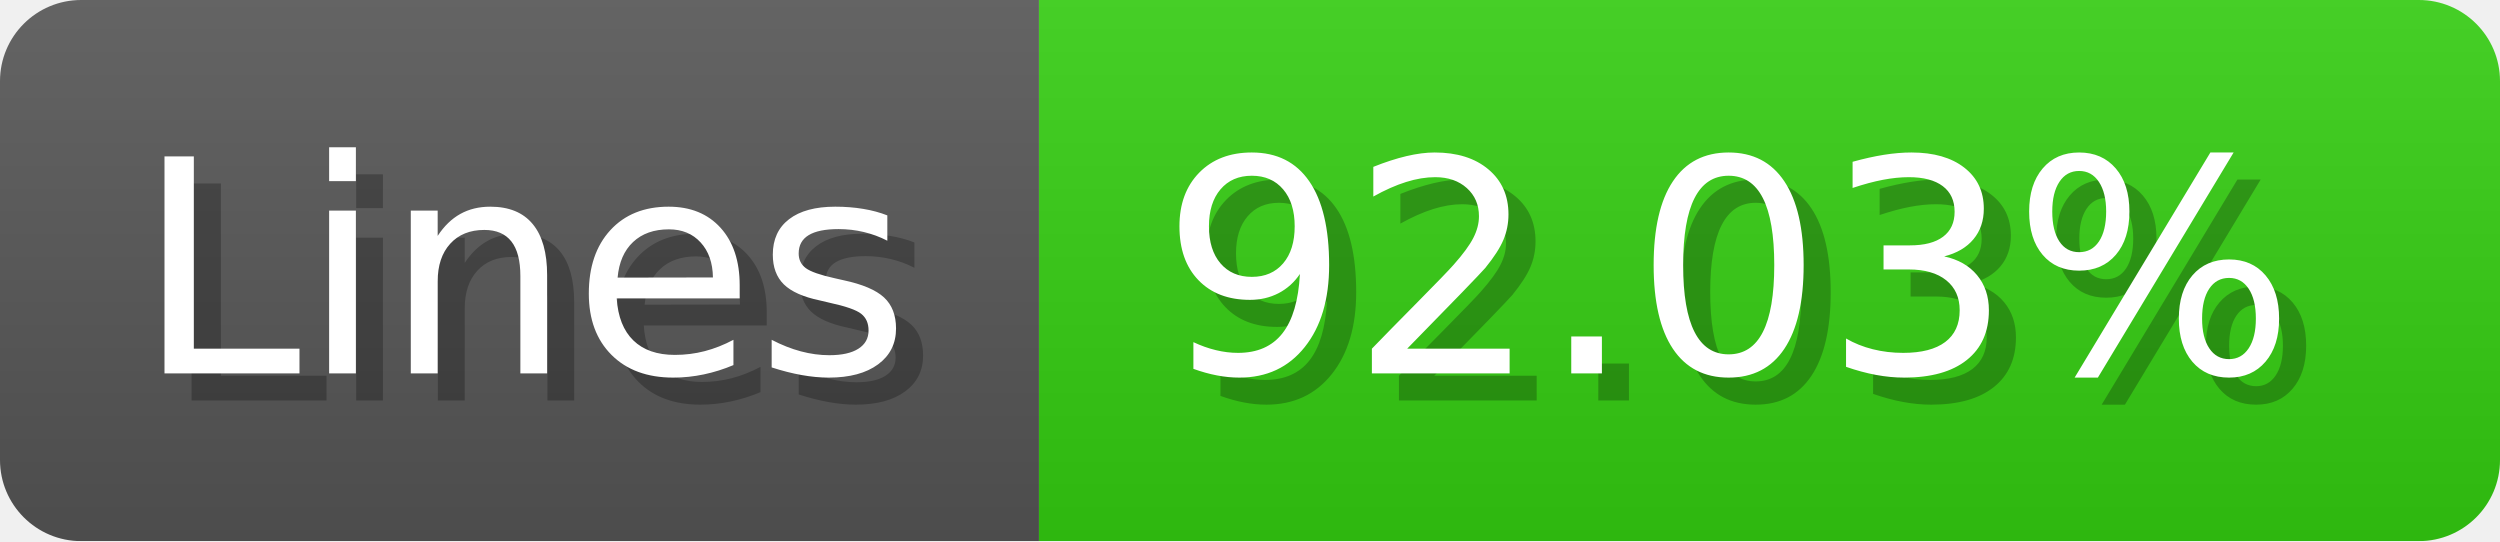
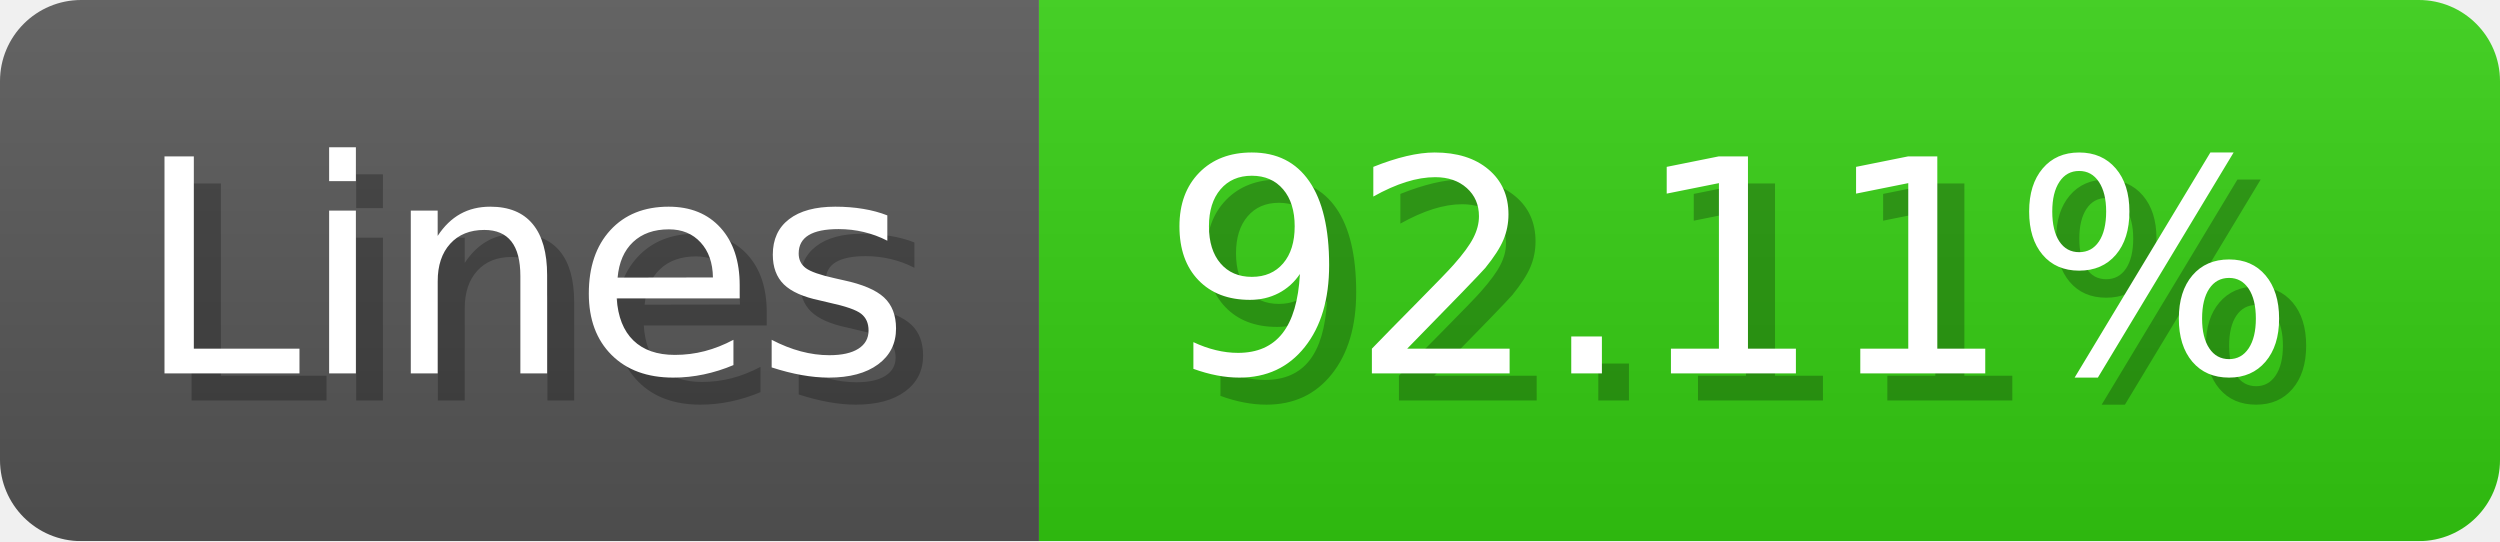
- <svg xmlns="http://www.w3.org/2000/svg" width="92.4" height="20" viewBox="0 0 924 200" role="img" aria-label="Lines: 92.03%">
+ <svg xmlns="http://www.w3.org/2000/svg" width="92.4" height="20" viewBox="0 0 924 200" role="img" aria-label="Lines: 92.11%">
  <linearGradient id="a" x2="0" y2="100%">
    <stop offset="0" stop-opacity=".1" stop-color="#EEE" />
    <stop offset="1" stop-opacity=".1" />
  </linearGradient>
  <mask id="m">
    <rect width="924" height="200" rx="30" fill="#FFF" />
  </mask>
  <g mask="url(#m)">
    <rect width="384" height="200" fill="#555" />
    <rect width="540" height="200" fill="#3C1" x="384" />
    <rect width="924" height="200" fill="url(#a)" />
  </g>
  <g aria-hidden="true" fill="#fff" text-anchor="start" font-family="Verdana,DejaVu Sans,sans-serif" font-size="110">
    <text x="60" y="148" textLength="284" fill="#000" opacity="0.25">Lines</text>
    <text x="50" y="138" textLength="284">Lines</text>
-     <text x="439" y="148" textLength="440" fill="#000" opacity="0.25">92.03%</text>
-     <text x="429" y="138" textLength="440">92.03%</text>
+     <text x="439" y="148" textLength="440" fill="#000" opacity="0.25">92.11%</text>
+     <text x="429" y="138" textLength="440">92.11%</text>
  </g>
</svg>
